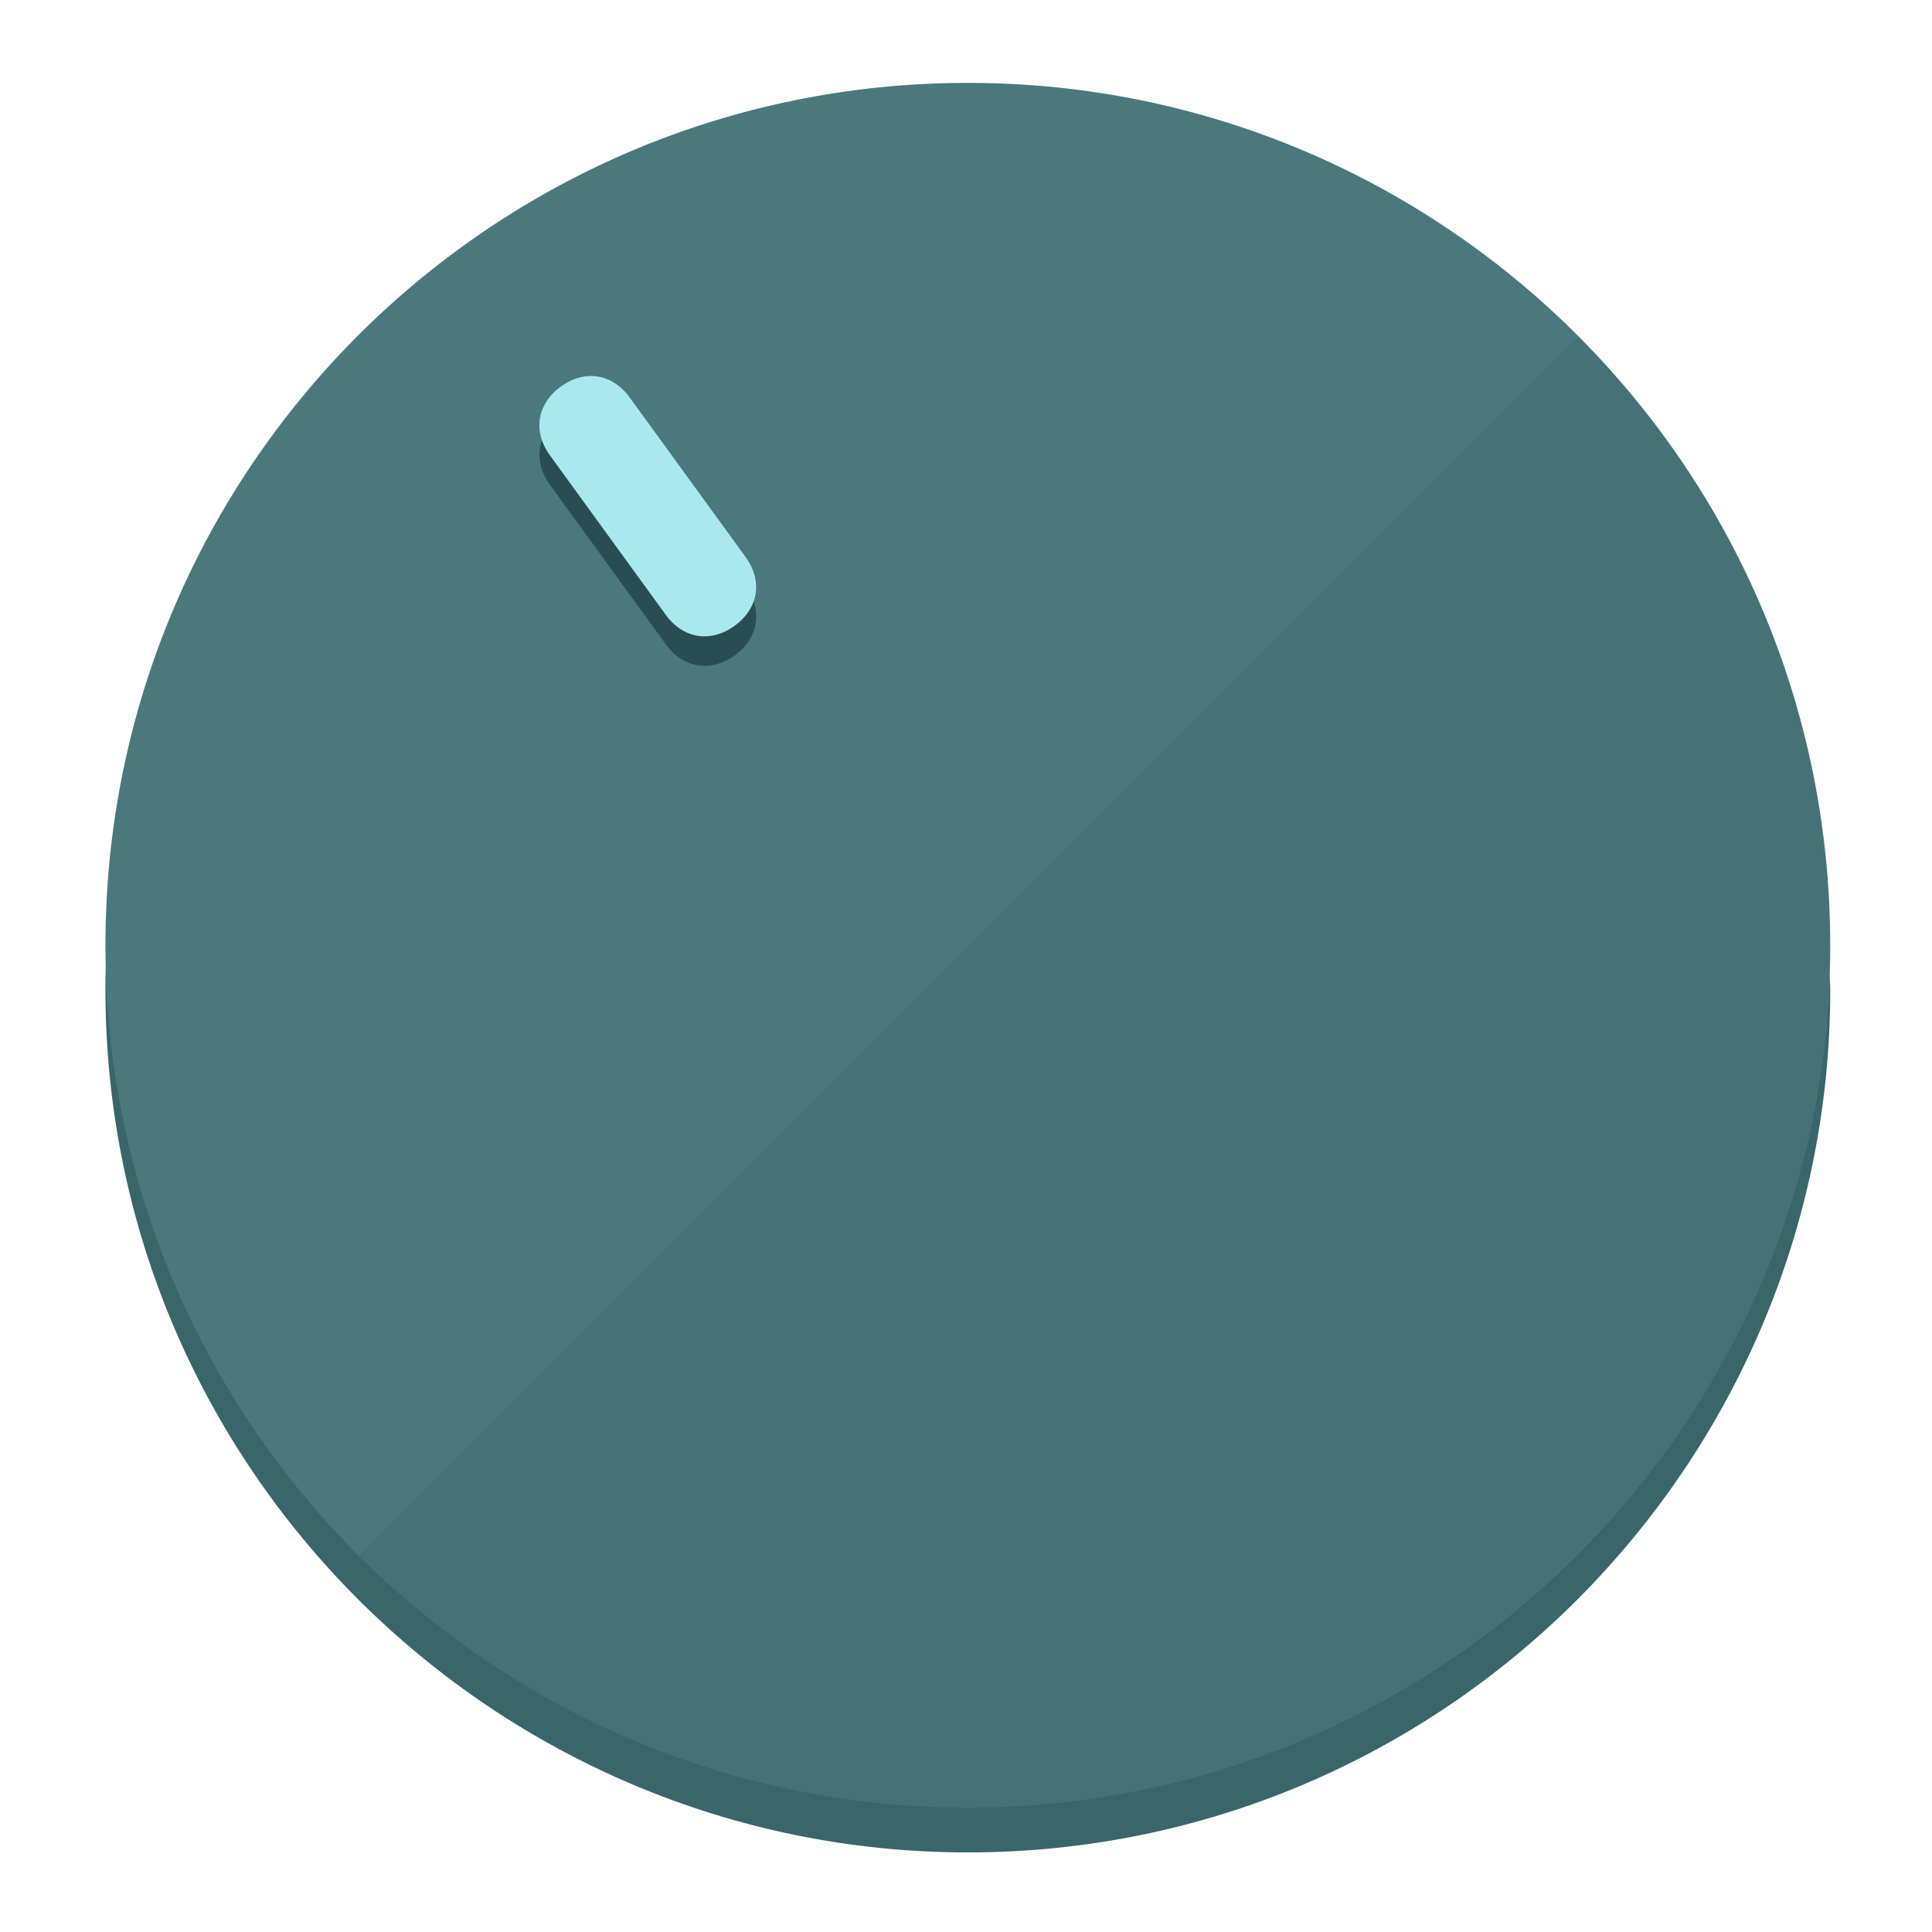
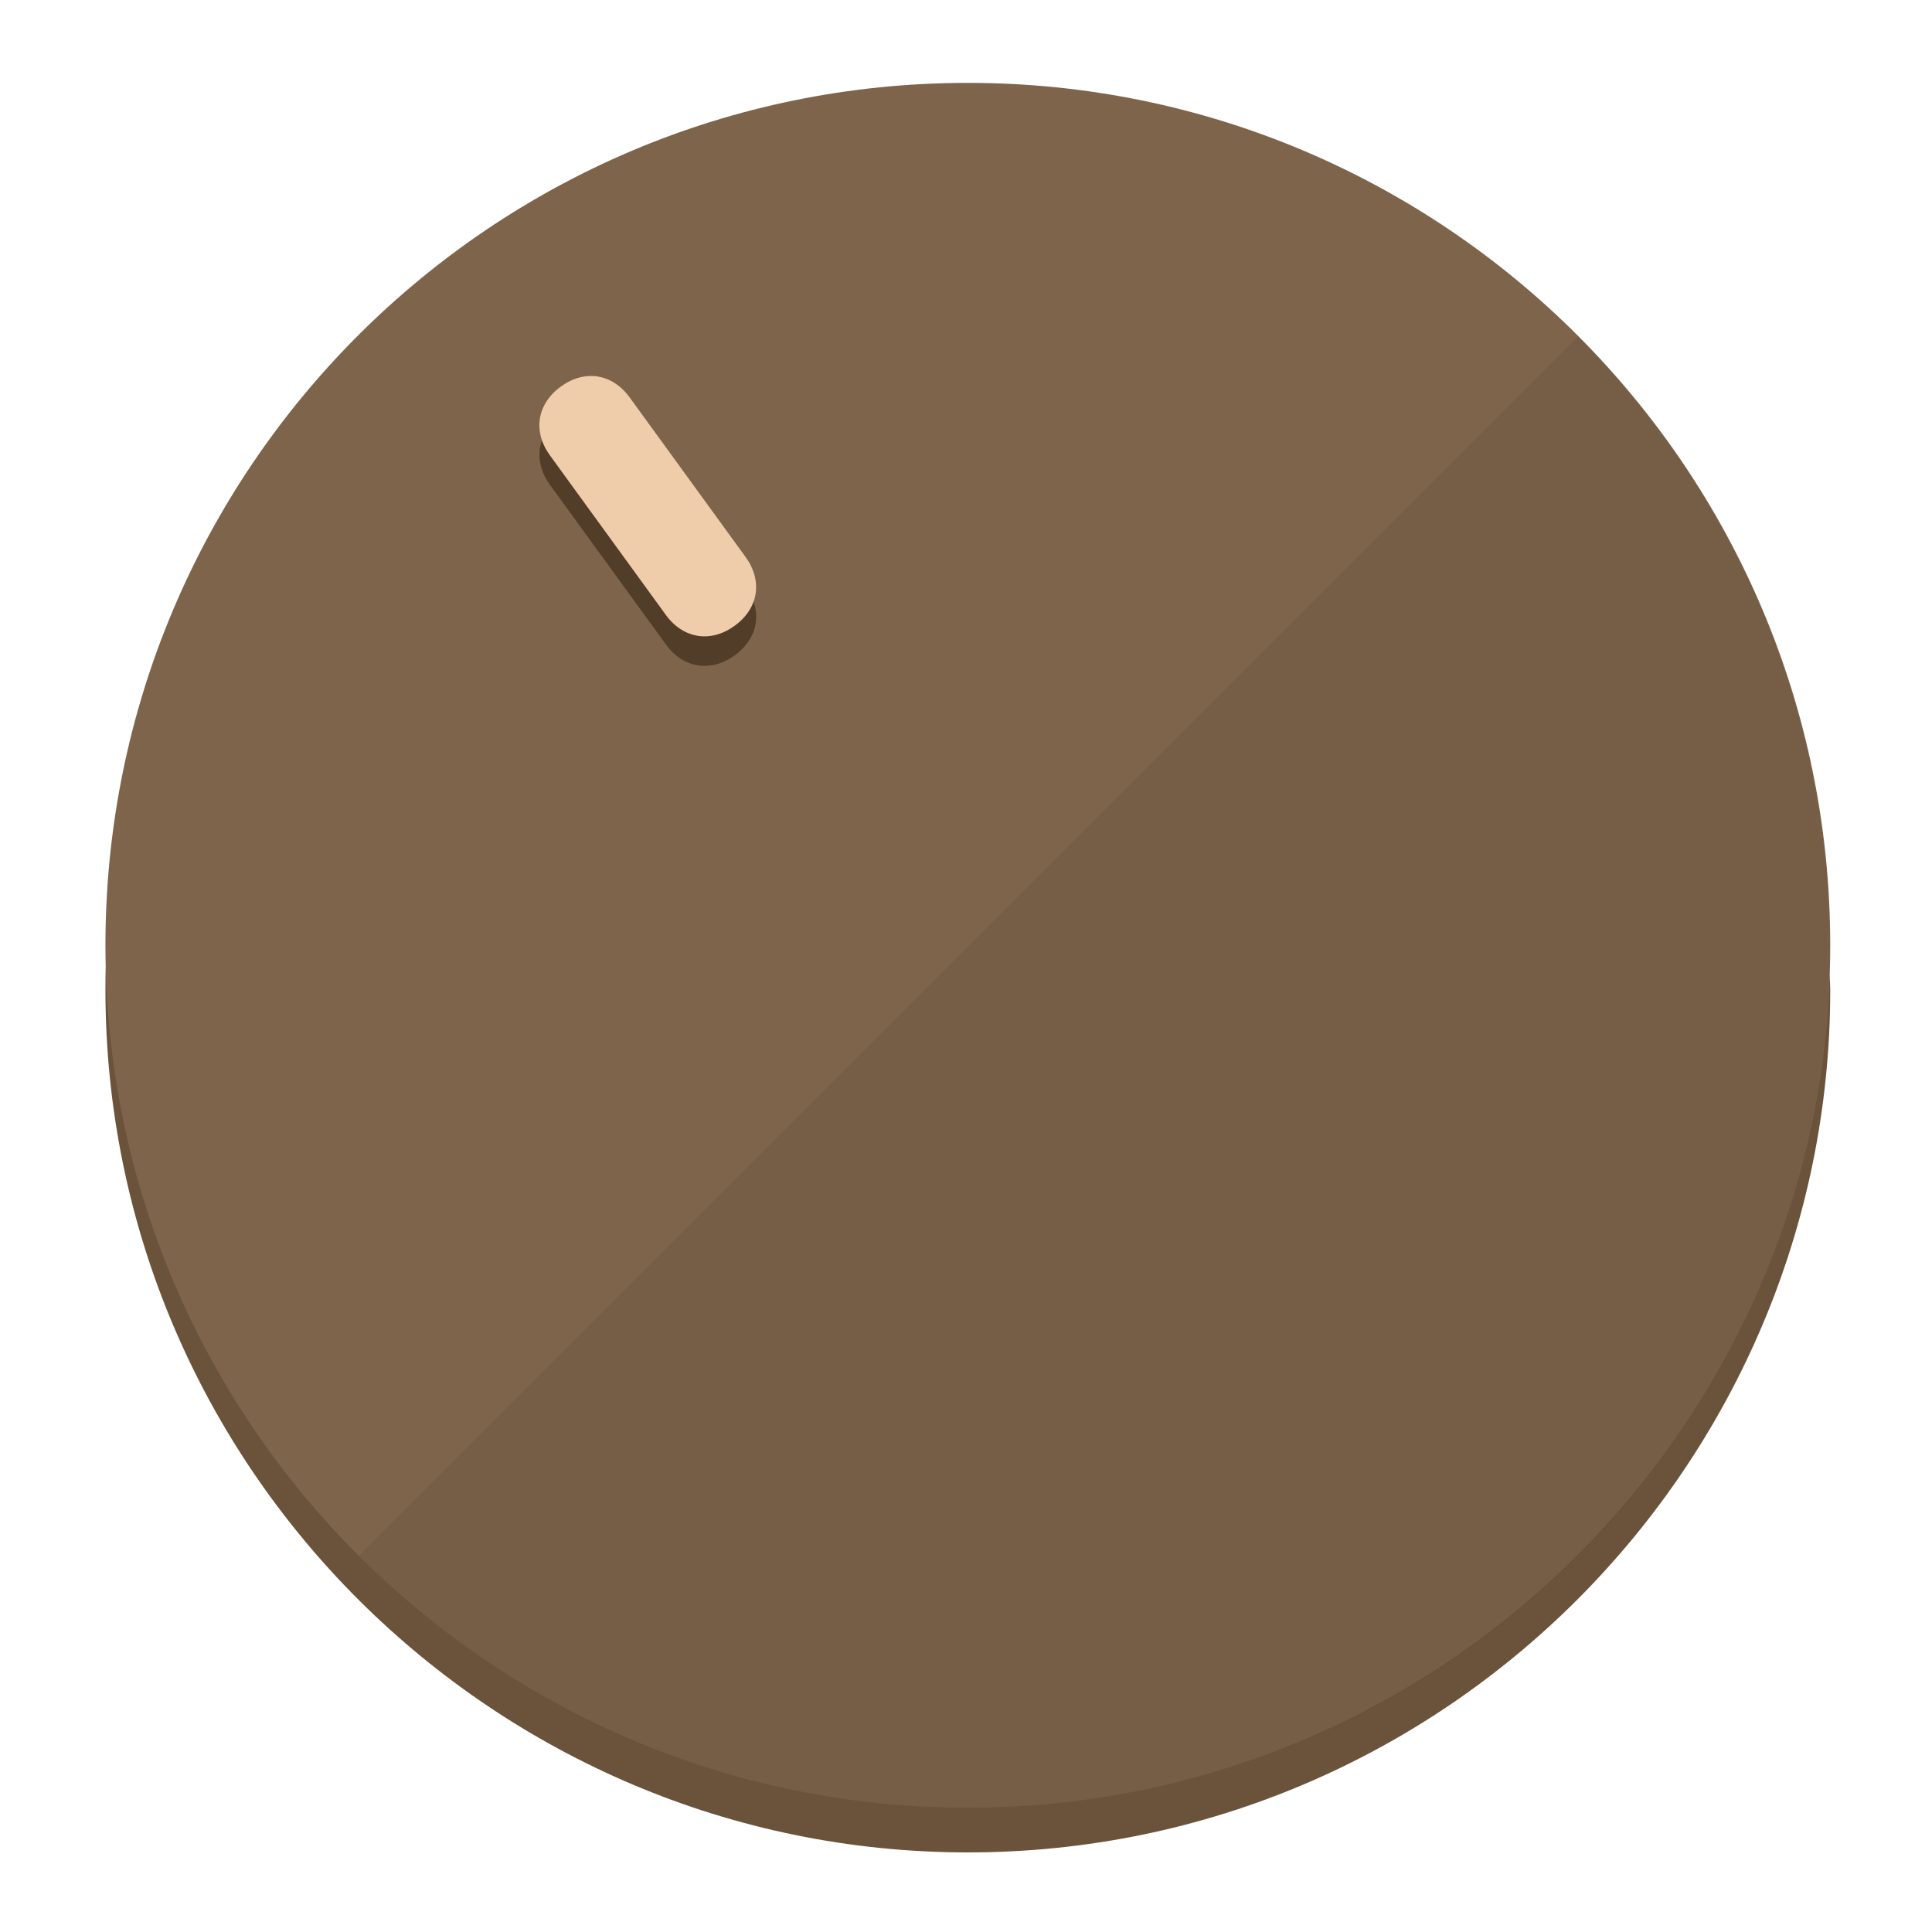
<svg xmlns="http://www.w3.org/2000/svg" height="120px" width="120px" version="1.1" id="Layer_1" viewBox="0 0 496.8 496.8" xml:space="preserve">
  <defs id="defs23" />
  <g id="g3158">
-     <path style="display:inline;fill:#3A666B;fill-opacity:1;stroke-width:1.584" d="m 248.875,445.92 c 116.582,0 212.89,-91.238 220.493,-205.286 0,5.069 1.267,8.87 1.267,13.939 0,121.651 -98.842,221.76 -221.76,221.76 -121.651,0 -221.76,-98.842 -221.76,-221.76 0,-5.069 0,-8.87 1.267,-13.939 7.603,114.048 103.91,205.286 220.493,205.286 z" id="path8" />
-     <circle style="display:inline;fill:#4B787D;fill-opacity:1;stroke-width:1.584" cx="248.875" cy="243.071" r="221.76" id="circle12" />
-     <path style="display:inline;fill:#294D52;fill-opacity:0.154;stroke-width:1.587" d="m 405.744,86.606 c 86.308,86.308 86.308,227.193 0,313.5 -86.308,86.308 -227.193,86.308 -313.5,0" id="path14" />
+     <path style="display:inline;fill:#6B523A;fill-opacity:1;stroke-width:1.584" d="m 248.875,445.92 c 116.582,0 212.89,-91.238 220.493,-205.286 0,5.069 1.267,8.87 1.267,13.939 0,121.651 -98.842,221.76 -221.76,221.76 -121.651,0 -221.76,-98.842 -221.76,-221.76 0,-5.069 0,-8.87 1.267,-13.939 7.603,114.048 103.91,205.286 220.493,205.286 z" id="path8" />
+     <circle style="display:inline;fill:#7D644B;fill-opacity:1;stroke-width:1.584" cx="248.875" cy="243.071" r="221.76" id="circle12" />
+     <path style="display:inline;fill:#523D29;fill-opacity:0.154;stroke-width:1.587" d="m 405.744,86.606 c 86.308,86.308 86.308,227.193 0,313.5 -86.308,86.308 -227.193,86.308 -313.5,0" id="path14" />
  </g>
  <g id="g3198">
    <circle style="display:none;fill:#000000;fill-opacity:0;stroke-width:1.584" cx="57.84" cy="343.108" r="221.76" id="circle12-3" transform="rotate(-36)" />
-     <path style="display:inline;fill:#294D52;fill-opacity:1;stroke-width:1.584" d="m 191.735,150.81 c 4.469,6.151 3.348,13.231 -2.803,17.7 v 0 c -6.151,4.469 -13.231,3.348 -17.7,-2.803 L 141.437,124.699 c -4.469,-6.151 -3.348,-13.231 2.803,-17.7 v 0 c 6.151,-4.469 13.231,-3.348 17.7,2.803 z" id="path3789" />
-     <path style="display:inline;fill:#AAE8F0;stroke-width:1.584" d="m 191.713,143.214 c 4.469,6.151 3.348,13.231 -2.803,17.7 v 0 c -6.151,4.469 -13.231,3.348 -17.7,-2.803 L 141.416,117.103 c -4.469,-6.151 -3.348,-13.231 2.803,-17.7 v 0 c 6.151,-4.469 13.231,-3.348 17.7,2.803 z" id="path915" />
+     <path style="display:inline;fill:#523D29;fill-opacity:1;stroke-width:1.584" d="m 191.735,150.81 c 4.469,6.151 3.348,13.231 -2.803,17.7 v 0 c -6.151,4.469 -13.231,3.348 -17.7,-2.803 L 141.437,124.699 c -4.469,-6.151 -3.348,-13.231 2.803,-17.7 v 0 c 6.151,-4.469 13.231,-3.348 17.7,2.803 z" id="path3789" />
+     <path style="display:inline;fill:#F0CDAA;stroke-width:1.584" d="m 191.713,143.214 c 4.469,6.151 3.348,13.231 -2.803,17.7 v 0 c -6.151,4.469 -13.231,3.348 -17.7,-2.803 L 141.416,117.103 c -4.469,-6.151 -3.348,-13.231 2.803,-17.7 v 0 c 6.151,-4.469 13.231,-3.348 17.7,2.803 z" id="path915" />
  </g>
</svg>
